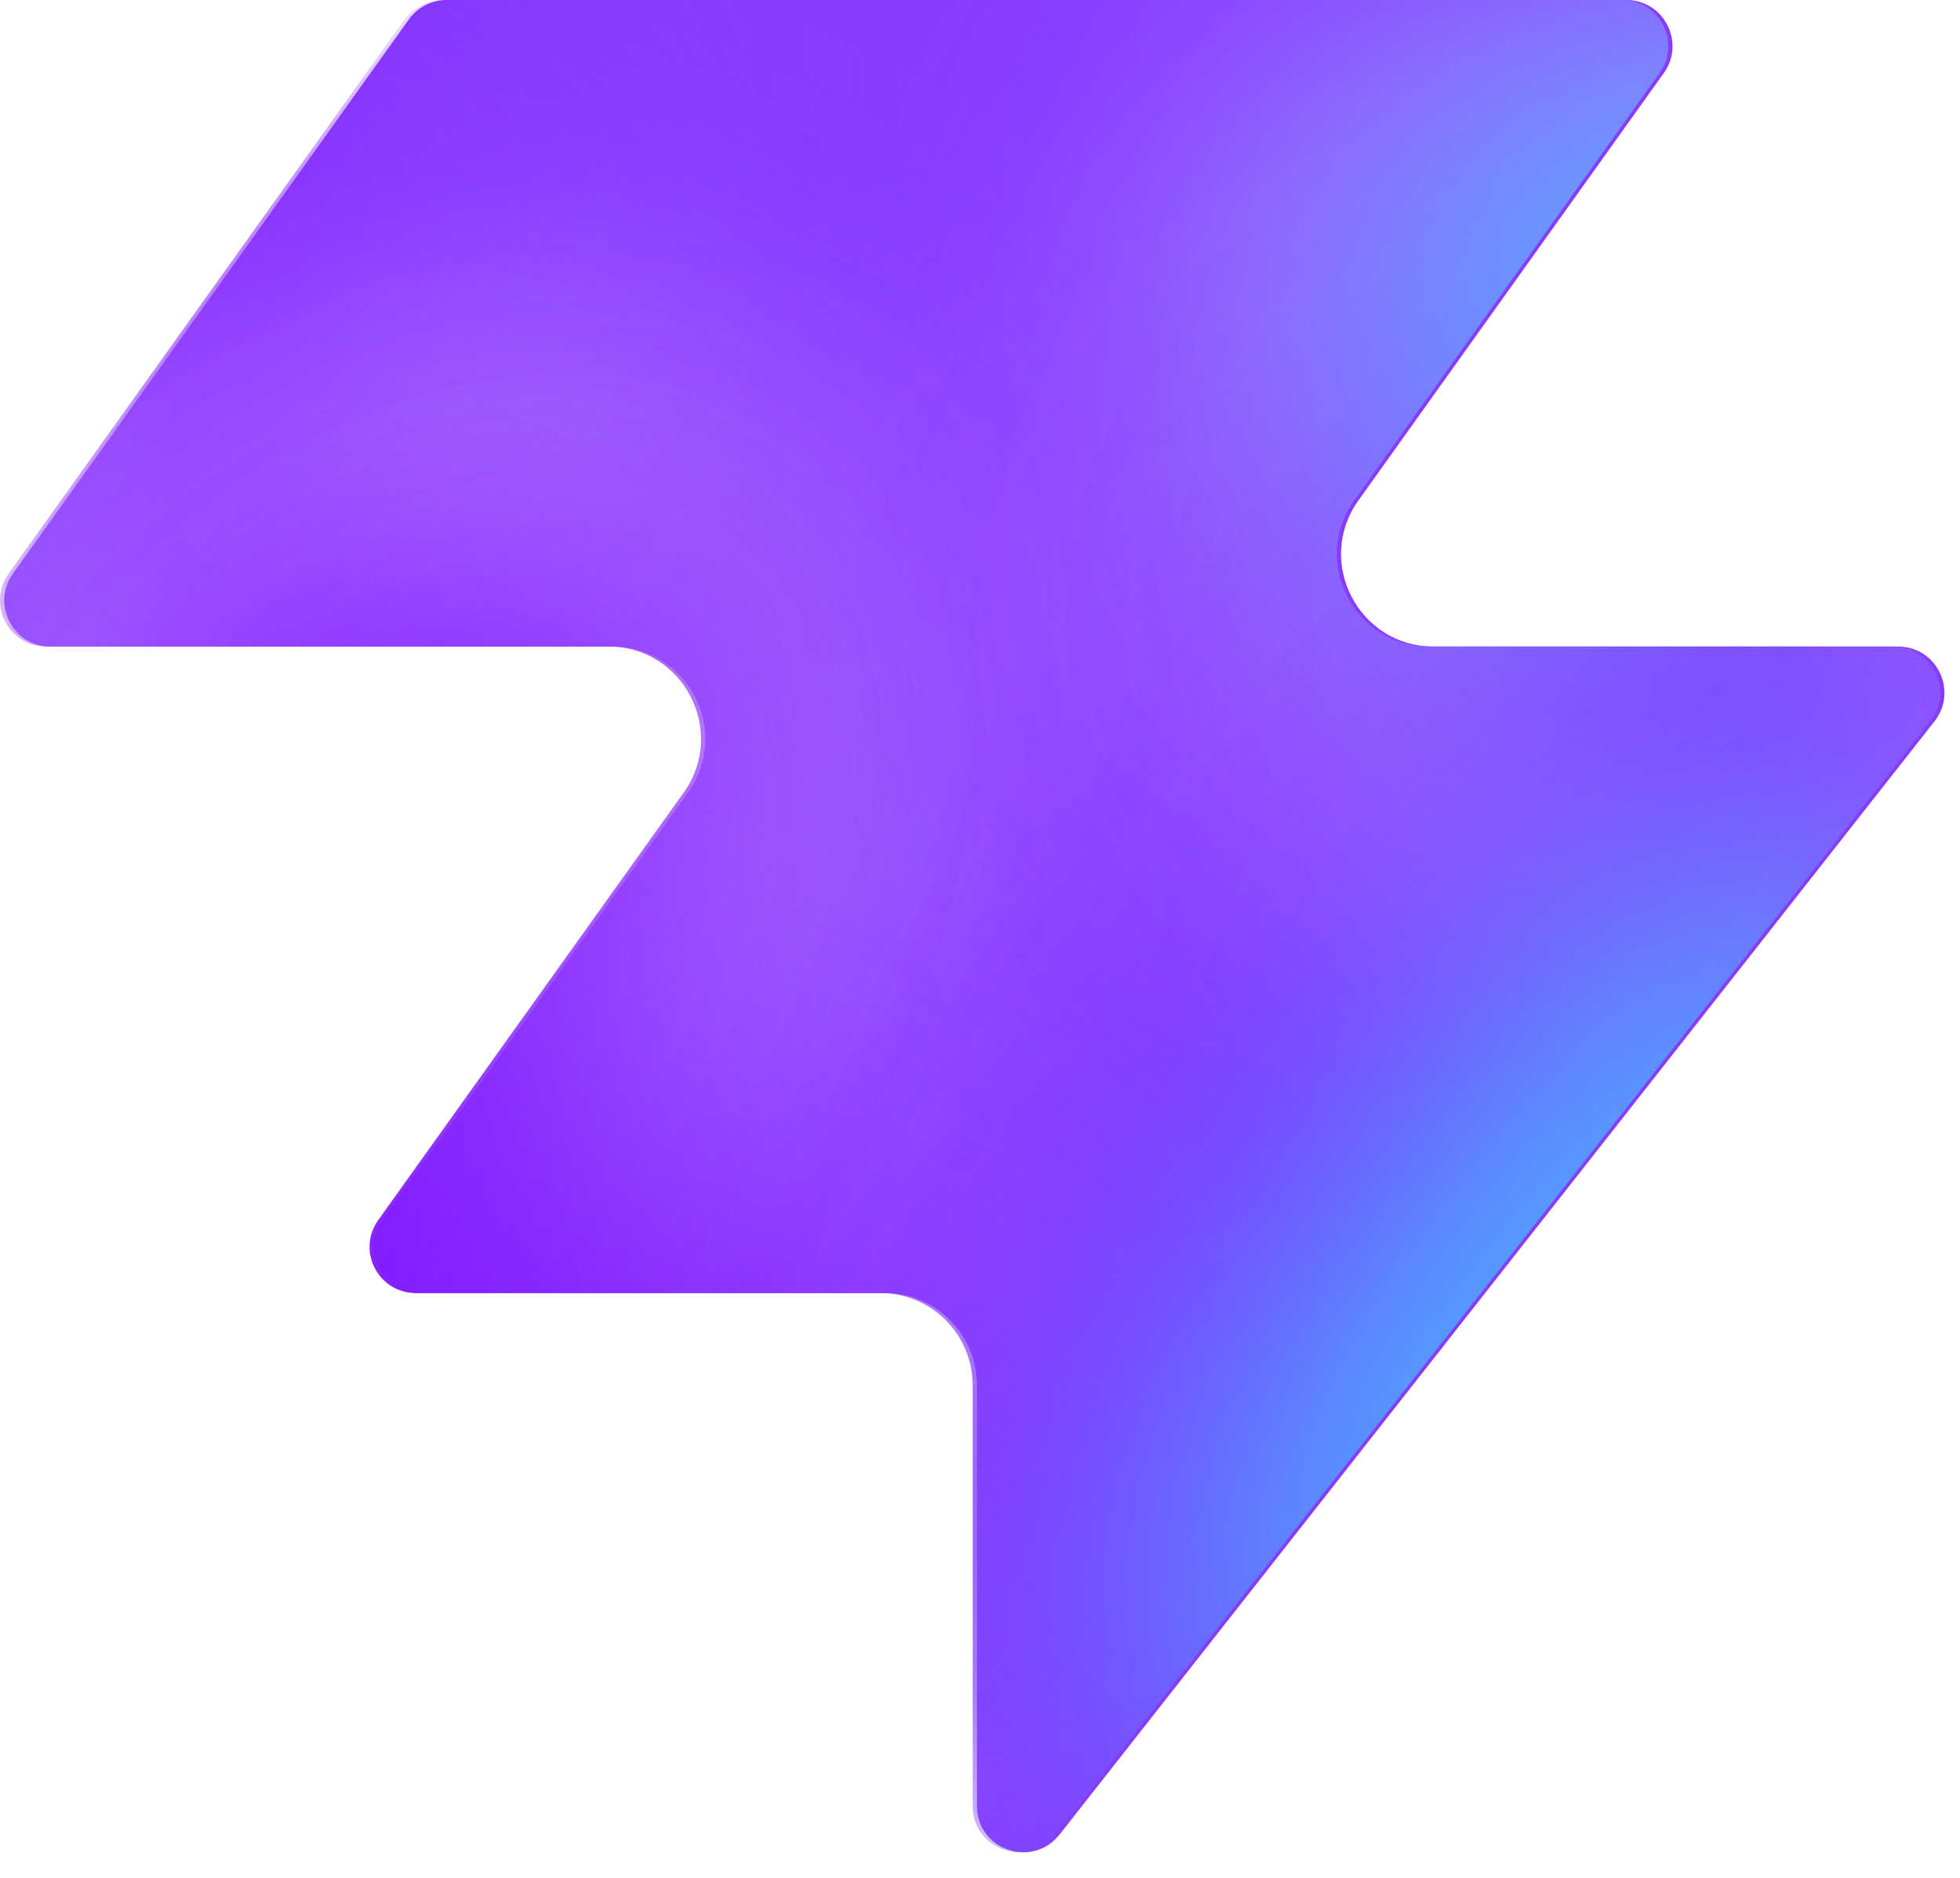
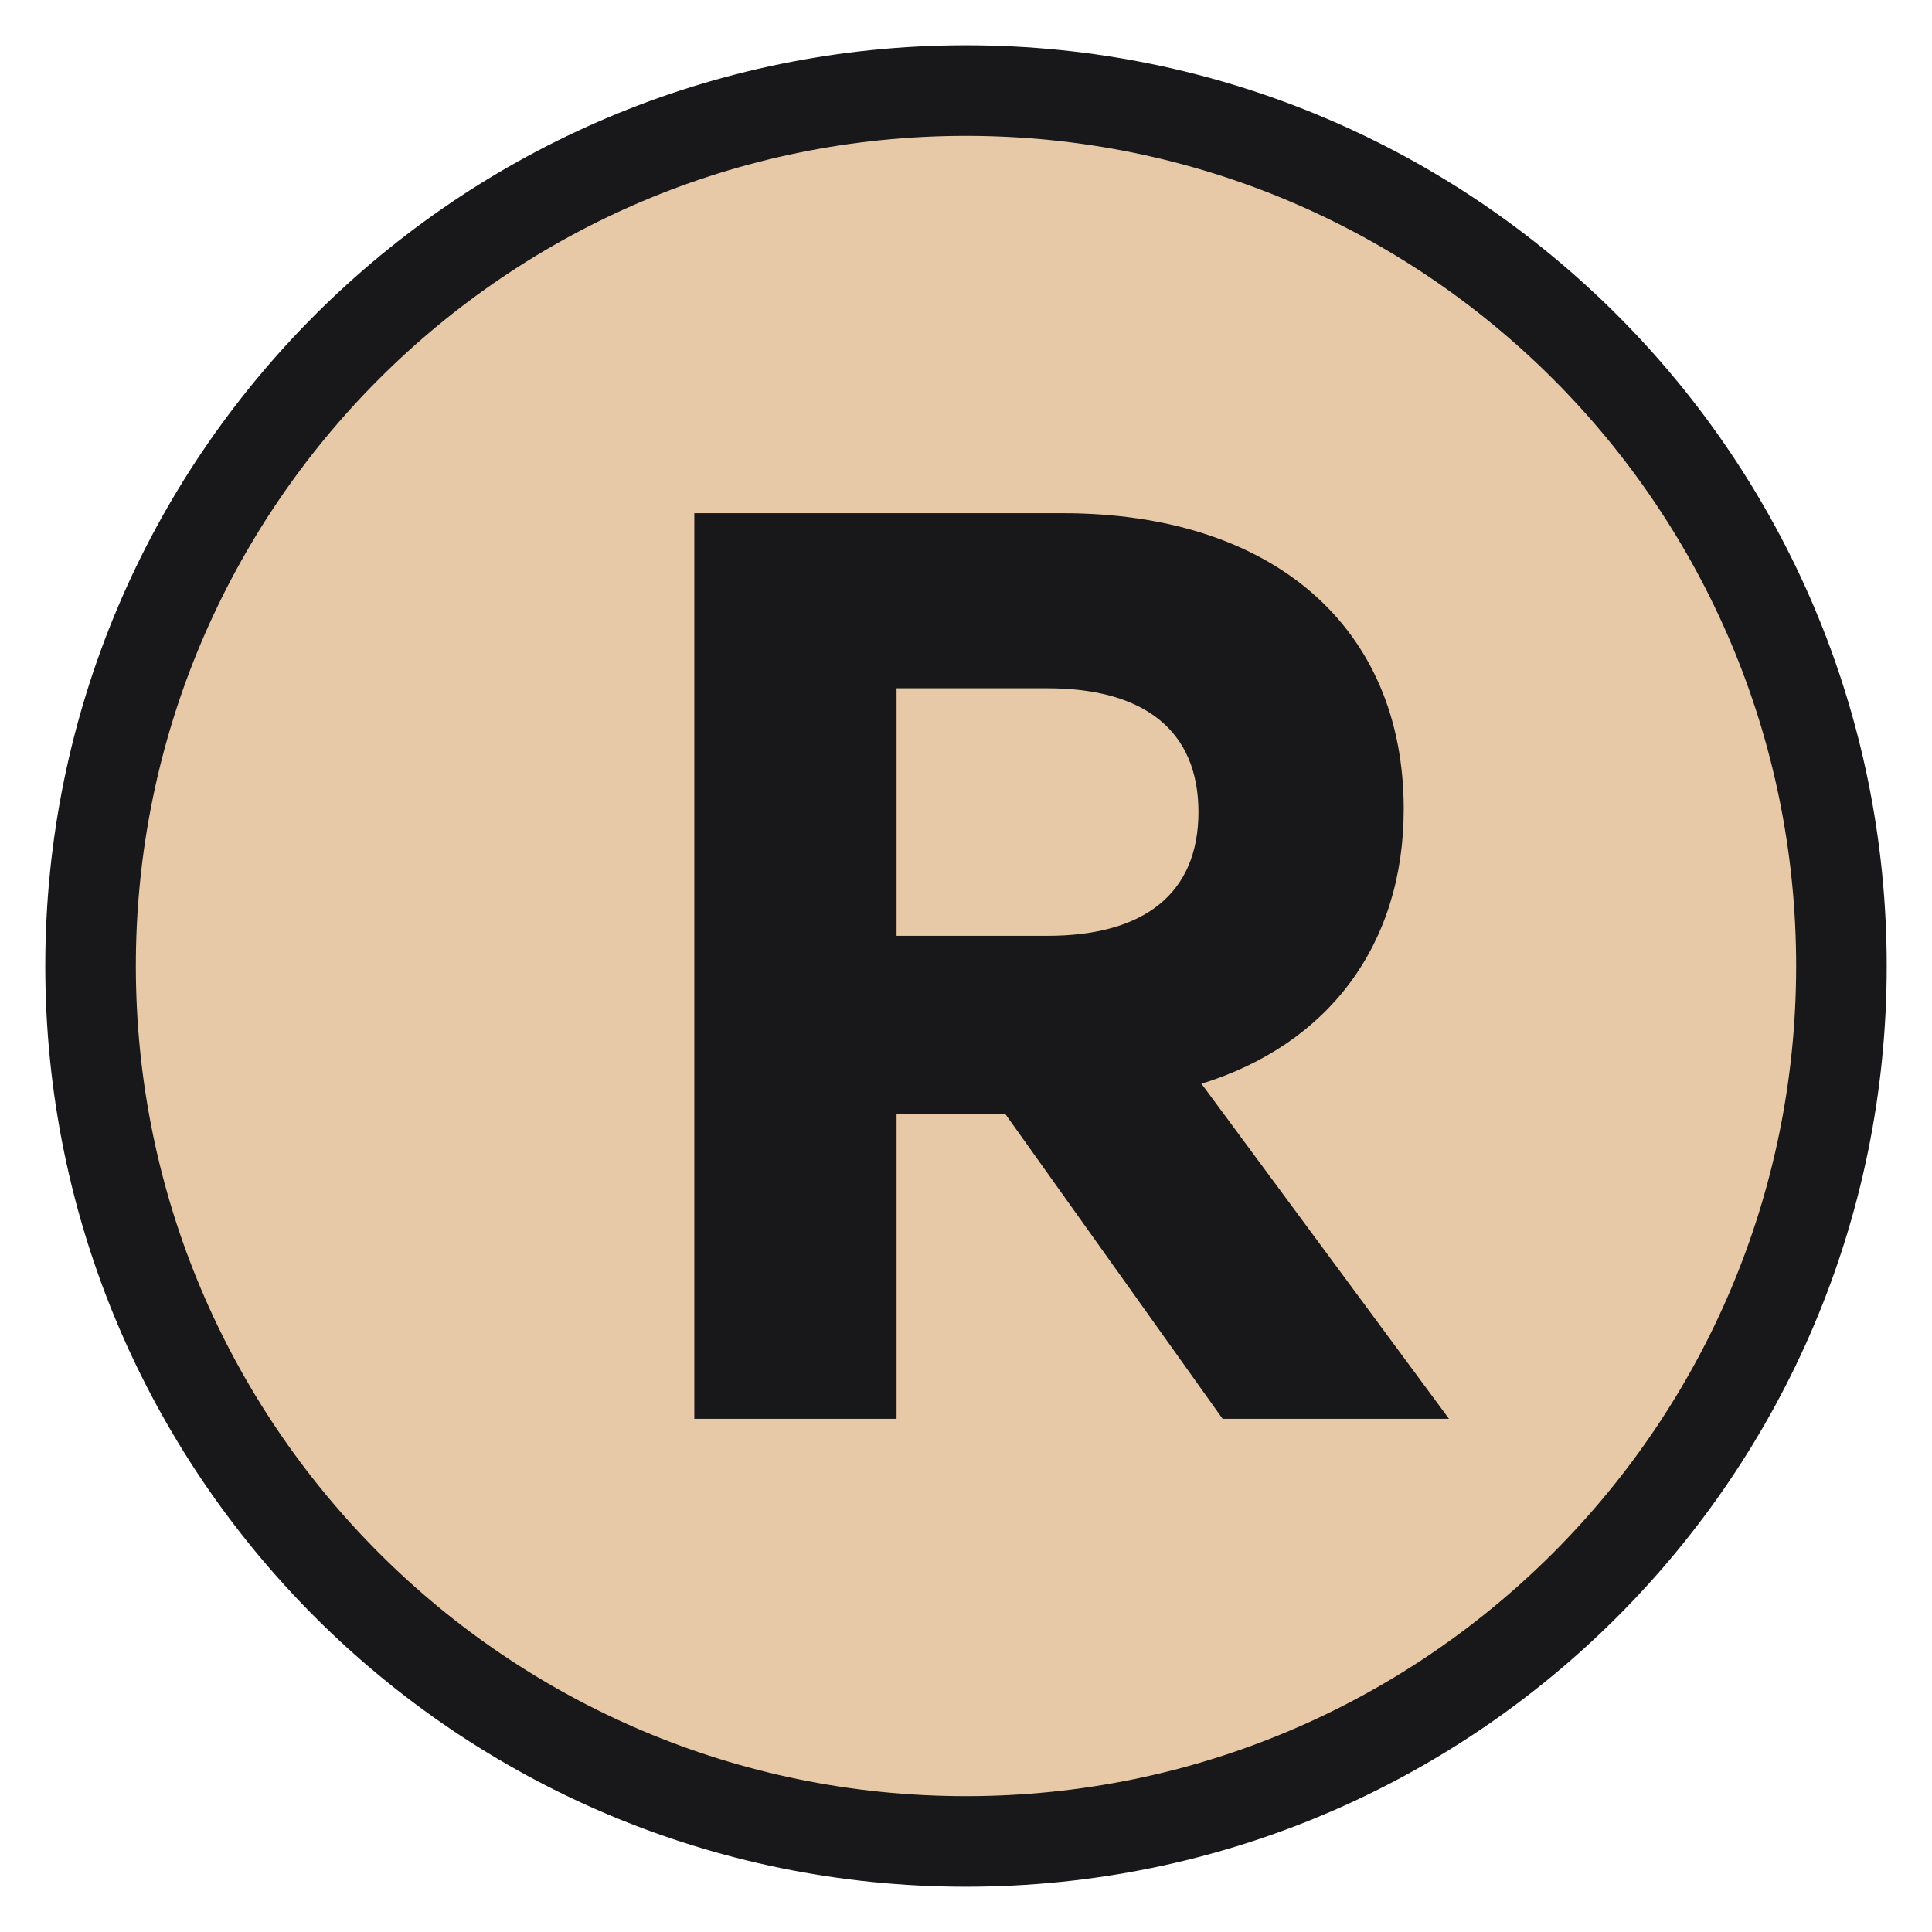
- <svg xmlns="http://www.w3.org/2000/svg" width="48" height="46" fill="none" viewBox="0 0 48 46">
-   <path fill="#863bff" d="M25.946 44.938c-.664.845-2.021.375-2.021-.698V33.937a2.26 2.26 0 0 0-2.262-2.262H10.287c-.92 0-1.456-1.04-.92-1.788l7.48-10.471c1.07-1.497 0-3.578-1.842-3.578H1.237c-.92 0-1.456-1.04-.92-1.788L10.013.474c.214-.297.556-.474.92-.474h28.894c.92 0 1.456 1.04.92 1.788l-7.48 10.471c-1.07 1.498 0 3.579 1.842 3.579h11.377c.943 0 1.473 1.088.89 1.83L25.947 44.94z" style="fill:#863bff;fill:color(display-p3 .525 .23 1);fill-opacity:1" />
-   <mask id="a" width="48" height="46" x="0" y="0" maskUnits="userSpaceOnUse" style="mask-type:alpha">
-     <path fill="#000" d="M25.842 44.938c-.664.844-2.021.375-2.021-.698V33.937a2.26 2.26 0 0 0-2.262-2.262H10.183c-.92 0-1.456-1.04-.92-1.788l7.48-10.471c1.07-1.498 0-3.579-1.842-3.579H1.133c-.92 0-1.456-1.04-.92-1.787L9.91.473c.214-.297.556-.474.92-.474h28.894c.92 0 1.456 1.04.92 1.788l-7.48 10.471c-1.07 1.498 0 3.578 1.842 3.578h11.377c.943 0 1.473 1.088.89 1.832L25.843 44.94z" style="fill:#000;fill-opacity:1" />
-   </mask>
-   <g mask="url(#a)">
-     <g filter="url(#b)">
-       <ellipse cx="5.508" cy="14.704" fill="#ede6ff" rx="5.508" ry="14.704" style="fill:#ede6ff;fill:color(display-p3 .927 .903 1);fill-opacity:1" transform="matrix(.00324 1 1 -.00324 -4.47 31.516)" />
-     </g>
-     <g filter="url(#c)">
-       <ellipse cx="10.399" cy="29.851" fill="#ede6ff" rx="10.399" ry="29.851" style="fill:#ede6ff;fill:color(display-p3 .927 .903 1);fill-opacity:1" transform="matrix(.00324 1 1 -.00324 -39.328 7.883)" />
-     </g>
-     <g filter="url(#d)">
-       <ellipse cx="5.508" cy="30.487" fill="#7e14ff" rx="5.508" ry="30.487" style="fill:#7e14ff;fill:color(display-p3 .492 .077 1);fill-opacity:1" transform="rotate(89.814 -25.913 -14.639)scale(1 -1)" />
-     </g>
-     <g filter="url(#e)">
-       <ellipse cx="5.508" cy="30.599" fill="#7e14ff" rx="5.508" ry="30.599" style="fill:#7e14ff;fill:color(display-p3 .492 .077 1);fill-opacity:1" transform="rotate(89.814 -32.644 -3.334)scale(1 -1)" />
-     </g>
-     <g filter="url(#f)">
-       <ellipse cx="5.508" cy="30.599" fill="#7e14ff" rx="5.508" ry="30.599" style="fill:#7e14ff;fill:color(display-p3 .492 .077 1);fill-opacity:1" transform="matrix(.00324 1 1 -.00324 -34.34 30.47)" />
-     </g>
-     <g filter="url(#g)">
-       <ellipse cx="14.072" cy="22.078" fill="#ede6ff" rx="14.072" ry="22.078" style="fill:#ede6ff;fill:color(display-p3 .927 .903 1);fill-opacity:1" transform="rotate(93.35 24.506 48.493)scale(-1 1)" />
-     </g>
-     <g filter="url(#h)">
-       <ellipse cx="3.47" cy="21.501" fill="#7e14ff" rx="3.47" ry="21.501" style="fill:#7e14ff;fill:color(display-p3 .492 .077 1);fill-opacity:1" transform="rotate(89.009 28.708 47.59)scale(-1 1)" />
-     </g>
-     <g filter="url(#i)">
-       <ellipse cx="3.47" cy="21.501" fill="#7e14ff" rx="3.47" ry="21.501" style="fill:#7e14ff;fill:color(display-p3 .492 .077 1);fill-opacity:1" transform="rotate(89.009 28.708 47.59)scale(-1 1)" />
-     </g>
-     <g filter="url(#j)">
-       <ellipse cx=".387" cy="8.972" fill="#7e14ff" rx="4.407" ry="29.108" style="fill:#7e14ff;fill:color(display-p3 .492 .077 1);fill-opacity:1" transform="rotate(39.51 .387 8.972)" />
-     </g>
-     <g filter="url(#k)">
-       <ellipse cx="47.523" cy="-6.092" fill="#7e14ff" rx="4.407" ry="29.108" style="fill:#7e14ff;fill:color(display-p3 .492 .077 1);fill-opacity:1" transform="rotate(37.892 47.523 -6.092)" />
-     </g>
-     <g filter="url(#l)">
-       <ellipse cx="41.412" cy="6.333" fill="#47bfff" rx="5.971" ry="9.665" style="fill:#47bfff;fill:color(display-p3 .28 .748 1);fill-opacity:1" transform="rotate(37.892 41.412 6.333)" />
-     </g>
-     <g filter="url(#m)">
-       <ellipse cx="-1.879" cy="38.332" fill="#7e14ff" rx="4.407" ry="29.108" style="fill:#7e14ff;fill:color(display-p3 .492 .077 1);fill-opacity:1" transform="rotate(37.892 -1.88 38.332)" />
-     </g>
-     <g filter="url(#n)">
-       <ellipse cx="-1.879" cy="38.332" fill="#7e14ff" rx="4.407" ry="29.108" style="fill:#7e14ff;fill:color(display-p3 .492 .077 1);fill-opacity:1" transform="rotate(37.892 -1.88 38.332)" />
-     </g>
-     <g filter="url(#o)">
-       <ellipse cx="35.651" cy="29.907" fill="#7e14ff" rx="4.407" ry="29.108" style="fill:#7e14ff;fill:color(display-p3 .492 .077 1);fill-opacity:1" transform="rotate(37.892 35.651 29.907)" />
-     </g>
-     <g filter="url(#p)">
-       <ellipse cx="38.418" cy="32.4" fill="#47bfff" rx="5.971" ry="15.297" style="fill:#47bfff;fill:color(display-p3 .28 .748 1);fill-opacity:1" transform="rotate(37.892 38.418 32.4)" />
-     </g>
-   </g>
-   <defs>
-     <filter id="b" width="60.045" height="41.654" x="-19.77" y="16.149" color-interpolation-filters="sRGB" filterUnits="userSpaceOnUse">
-       <feFlood flood-opacity="0" result="BackgroundImageFix" />
-       <feBlend in="SourceGraphic" in2="BackgroundImageFix" result="shape" />
-       <feGaussianBlur result="effect1_foregroundBlur_2002_17158" stdDeviation="7.659" />
-     </filter>
-     <filter id="c" width="90.34" height="51.437" x="-54.613" y="-7.533" color-interpolation-filters="sRGB" filterUnits="userSpaceOnUse">
-       <feFlood flood-opacity="0" result="BackgroundImageFix" />
-       <feBlend in="SourceGraphic" in2="BackgroundImageFix" result="shape" />
-       <feGaussianBlur result="effect1_foregroundBlur_2002_17158" stdDeviation="7.659" />
-     </filter>
-     <filter id="d" width="79.355" height="29.4" x="-49.64" y="2.03" color-interpolation-filters="sRGB" filterUnits="userSpaceOnUse">
-       <feFlood flood-opacity="0" result="BackgroundImageFix" />
-       <feBlend in="SourceGraphic" in2="BackgroundImageFix" result="shape" />
-       <feGaussianBlur result="effect1_foregroundBlur_2002_17158" stdDeviation="4.596" />
-     </filter>
-     <filter id="e" width="79.579" height="29.4" x="-45.045" y="20.029" color-interpolation-filters="sRGB" filterUnits="userSpaceOnUse">
-       <feFlood flood-opacity="0" result="BackgroundImageFix" />
-       <feBlend in="SourceGraphic" in2="BackgroundImageFix" result="shape" />
-       <feGaussianBlur result="effect1_foregroundBlur_2002_17158" stdDeviation="4.596" />
-     </filter>
-     <filter id="f" width="79.579" height="29.4" x="-43.513" y="21.178" color-interpolation-filters="sRGB" filterUnits="userSpaceOnUse">
-       <feFlood flood-opacity="0" result="BackgroundImageFix" />
-       <feBlend in="SourceGraphic" in2="BackgroundImageFix" result="shape" />
-       <feGaussianBlur result="effect1_foregroundBlur_2002_17158" stdDeviation="4.596" />
-     </filter>
-     <filter id="g" width="74.749" height="58.852" x="15.756" y="-17.901" color-interpolation-filters="sRGB" filterUnits="userSpaceOnUse">
-       <feFlood flood-opacity="0" result="BackgroundImageFix" />
-       <feBlend in="SourceGraphic" in2="BackgroundImageFix" result="shape" />
-       <feGaussianBlur result="effect1_foregroundBlur_2002_17158" stdDeviation="7.659" />
-     </filter>
-     <filter id="h" width="61.377" height="25.362" x="23.548" y="2.284" color-interpolation-filters="sRGB" filterUnits="userSpaceOnUse">
-       <feFlood flood-opacity="0" result="BackgroundImageFix" />
-       <feBlend in="SourceGraphic" in2="BackgroundImageFix" result="shape" />
-       <feGaussianBlur result="effect1_foregroundBlur_2002_17158" stdDeviation="4.596" />
-     </filter>
-     <filter id="i" width="61.377" height="25.362" x="23.548" y="2.284" color-interpolation-filters="sRGB" filterUnits="userSpaceOnUse">
-       <feFlood flood-opacity="0" result="BackgroundImageFix" />
-       <feBlend in="SourceGraphic" in2="BackgroundImageFix" result="shape" />
-       <feGaussianBlur result="effect1_foregroundBlur_2002_17158" stdDeviation="4.596" />
-     </filter>
-     <filter id="j" width="56.045" height="63.649" x="-27.636" y="-22.853" color-interpolation-filters="sRGB" filterUnits="userSpaceOnUse">
-       <feFlood flood-opacity="0" result="BackgroundImageFix" />
-       <feBlend in="SourceGraphic" in2="BackgroundImageFix" result="shape" />
-       <feGaussianBlur result="effect1_foregroundBlur_2002_17158" stdDeviation="4.596" />
-     </filter>
-     <filter id="k" width="54.814" height="64.646" x="20.116" y="-38.415" color-interpolation-filters="sRGB" filterUnits="userSpaceOnUse">
-       <feFlood flood-opacity="0" result="BackgroundImageFix" />
-       <feBlend in="SourceGraphic" in2="BackgroundImageFix" result="shape" />
-       <feGaussianBlur result="effect1_foregroundBlur_2002_17158" stdDeviation="4.596" />
-     </filter>
-     <filter id="l" width="33.541" height="35.313" x="24.641" y="-11.323" color-interpolation-filters="sRGB" filterUnits="userSpaceOnUse">
-       <feFlood flood-opacity="0" result="BackgroundImageFix" />
-       <feBlend in="SourceGraphic" in2="BackgroundImageFix" result="shape" />
-       <feGaussianBlur result="effect1_foregroundBlur_2002_17158" stdDeviation="4.596" />
-     </filter>
-     <filter id="m" width="54.814" height="64.646" x="-29.286" y="6.009" color-interpolation-filters="sRGB" filterUnits="userSpaceOnUse">
-       <feFlood flood-opacity="0" result="BackgroundImageFix" />
-       <feBlend in="SourceGraphic" in2="BackgroundImageFix" result="shape" />
-       <feGaussianBlur result="effect1_foregroundBlur_2002_17158" stdDeviation="4.596" />
-     </filter>
-     <filter id="n" width="54.814" height="64.646" x="-29.286" y="6.009" color-interpolation-filters="sRGB" filterUnits="userSpaceOnUse">
-       <feFlood flood-opacity="0" result="BackgroundImageFix" />
-       <feBlend in="SourceGraphic" in2="BackgroundImageFix" result="shape" />
-       <feGaussianBlur result="effect1_foregroundBlur_2002_17158" stdDeviation="4.596" />
-     </filter>
-     <filter id="o" width="54.814" height="64.646" x="8.244" y="-2.416" color-interpolation-filters="sRGB" filterUnits="userSpaceOnUse">
-       <feFlood flood-opacity="0" result="BackgroundImageFix" />
-       <feBlend in="SourceGraphic" in2="BackgroundImageFix" result="shape" />
-       <feGaussianBlur result="effect1_foregroundBlur_2002_17158" stdDeviation="4.596" />
-     </filter>
-     <filter id="p" width="39.409" height="43.623" x="18.713" y="10.588" color-interpolation-filters="sRGB" filterUnits="userSpaceOnUse">
-       <feFlood flood-opacity="0" result="BackgroundImageFix" />
-       <feBlend in="SourceGraphic" in2="BackgroundImageFix" result="shape" />
-       <feGaussianBlur result="effect1_foregroundBlur_2002_17158" stdDeviation="4.596" />
-     </filter>
-   </defs>
+ <svg xmlns="http://www.w3.org/2000/svg" viewBox="0 0 64 64">
+   <circle cx="32" cy="32" r="29" fill="#e8c9a7" stroke="#18181b" stroke-width="3" />
+   <path d="M23 47V17h12.2c7 0 11.3 3.8 11.3 9.8 0 4.5-2.5 7.8-6.7 9.1L48 47h-7.5l-7.2-10.1h-3.6V47H23Zm6.7-16h5c3.2 0 5-1.4 5-4.1s-1.8-4.1-5-4.1h-5V31Z" fill="#18181b" />
</svg>
